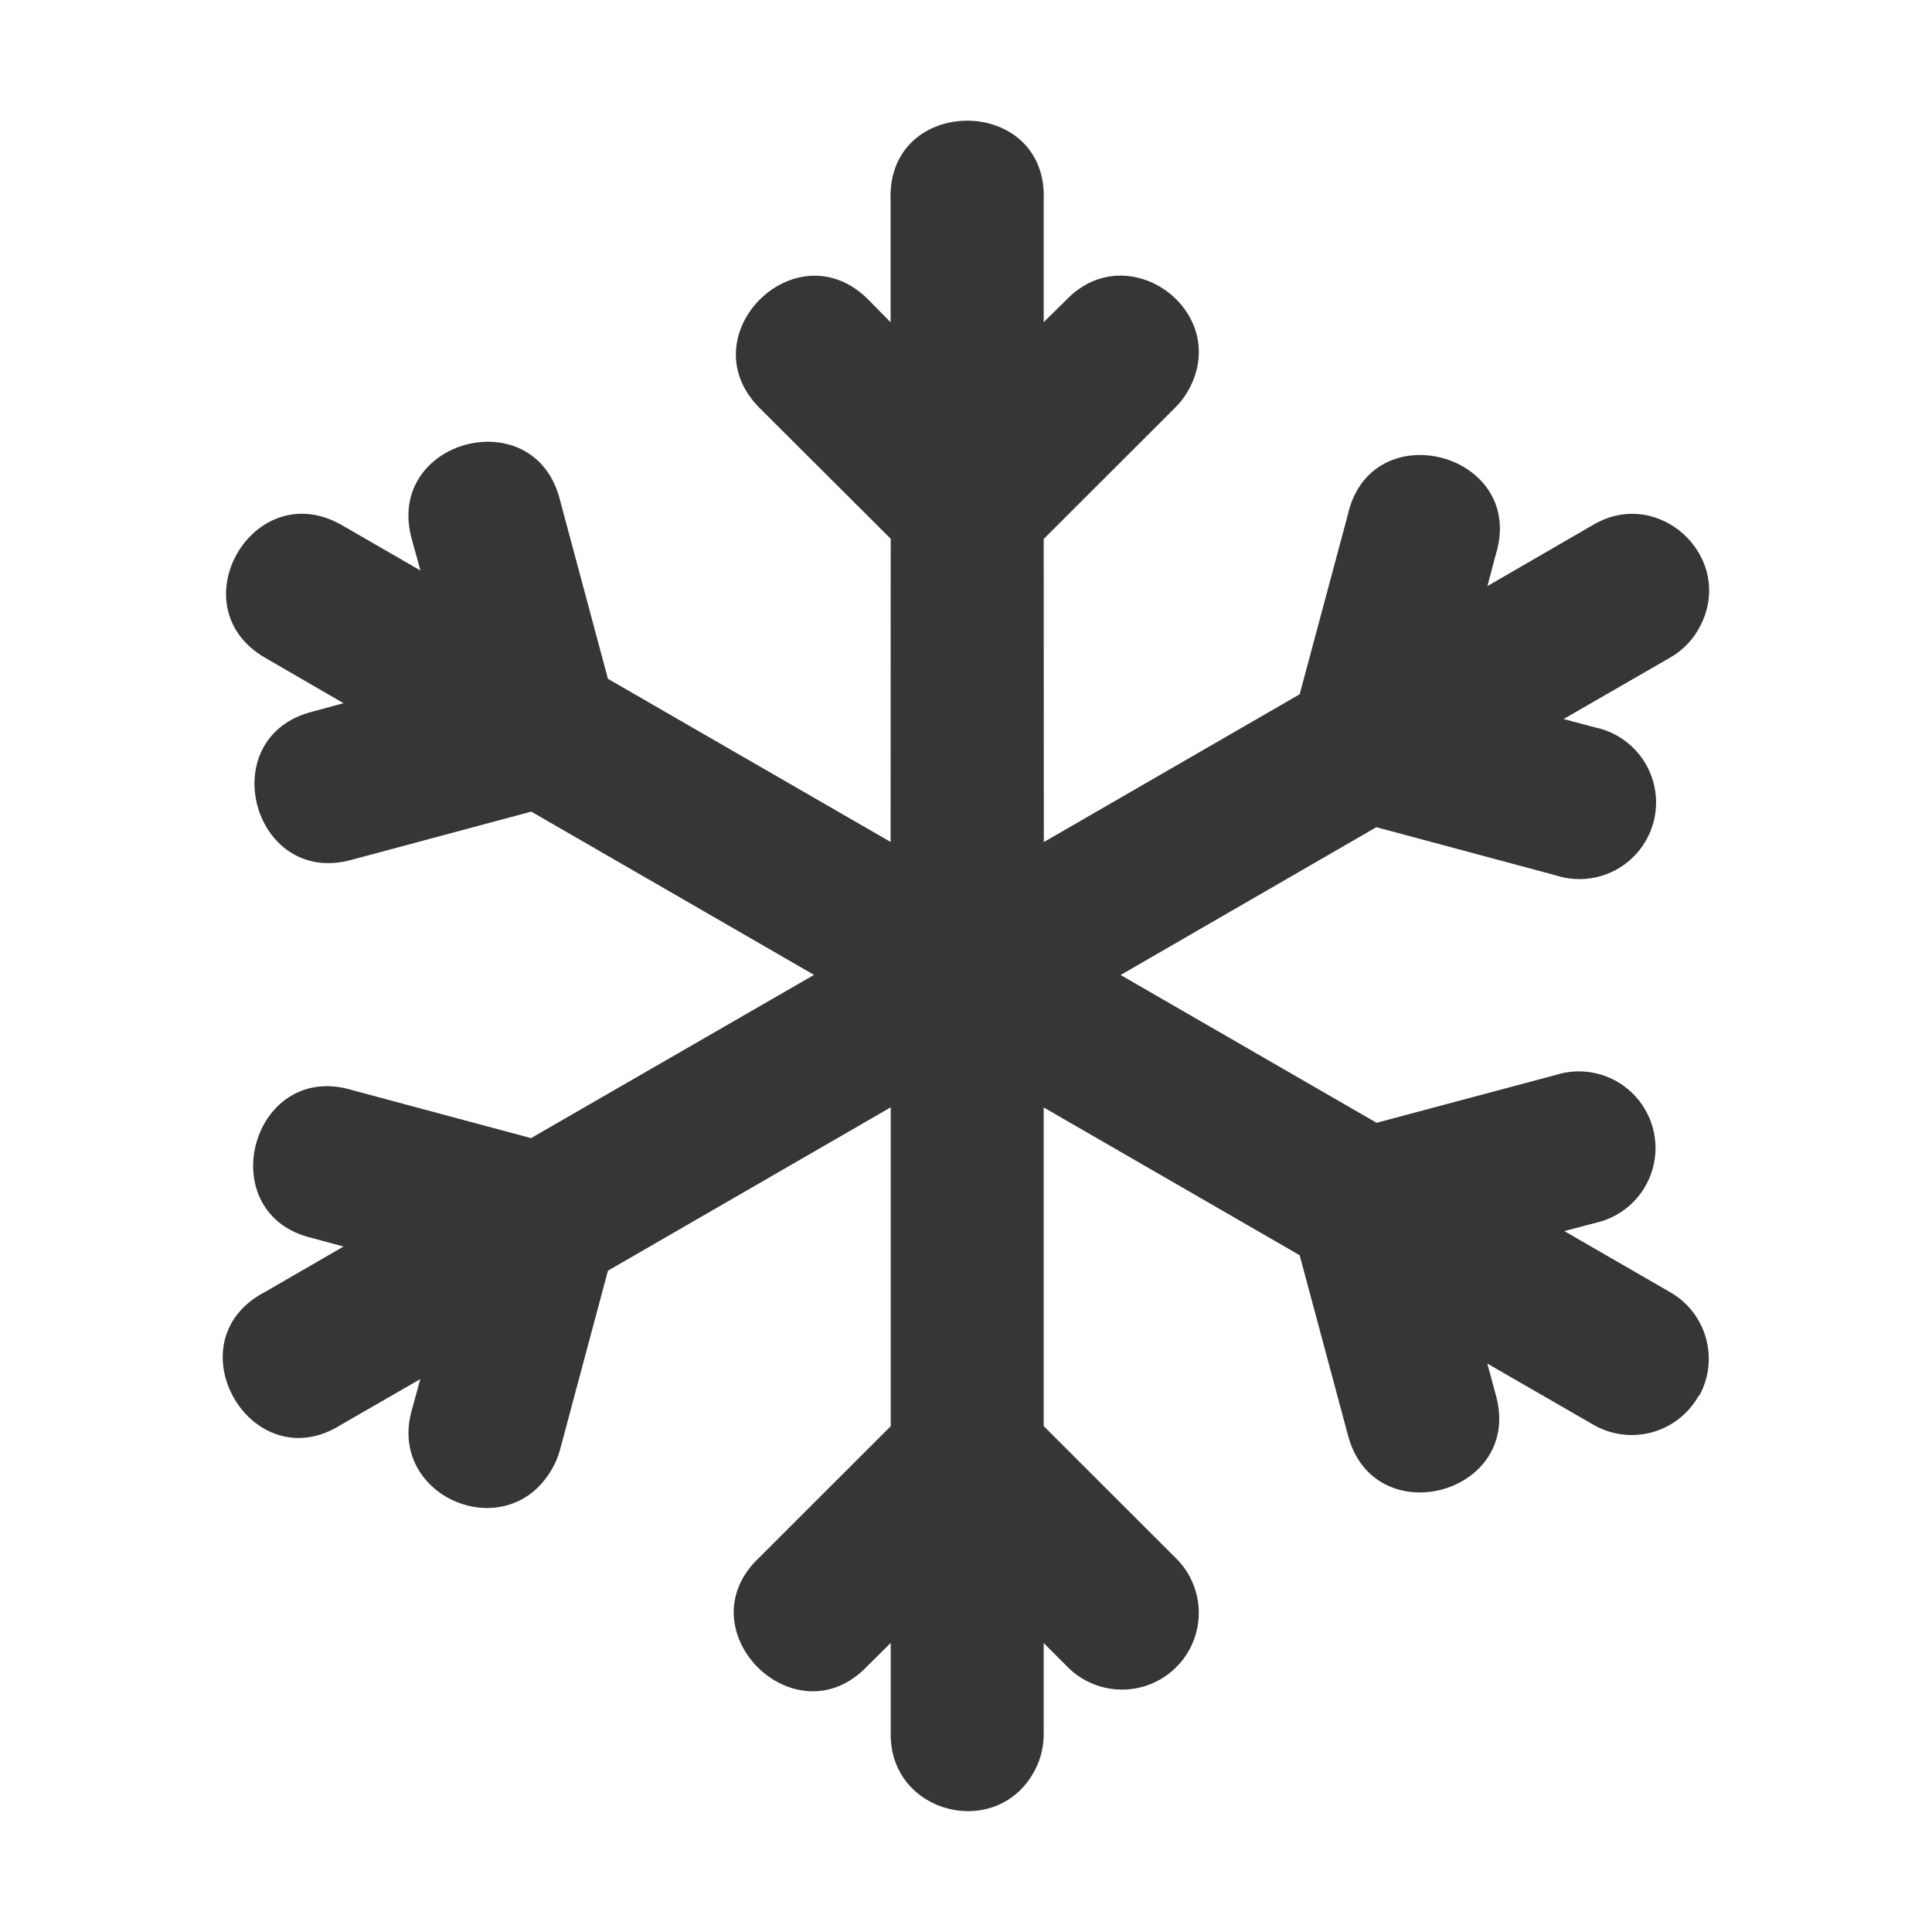
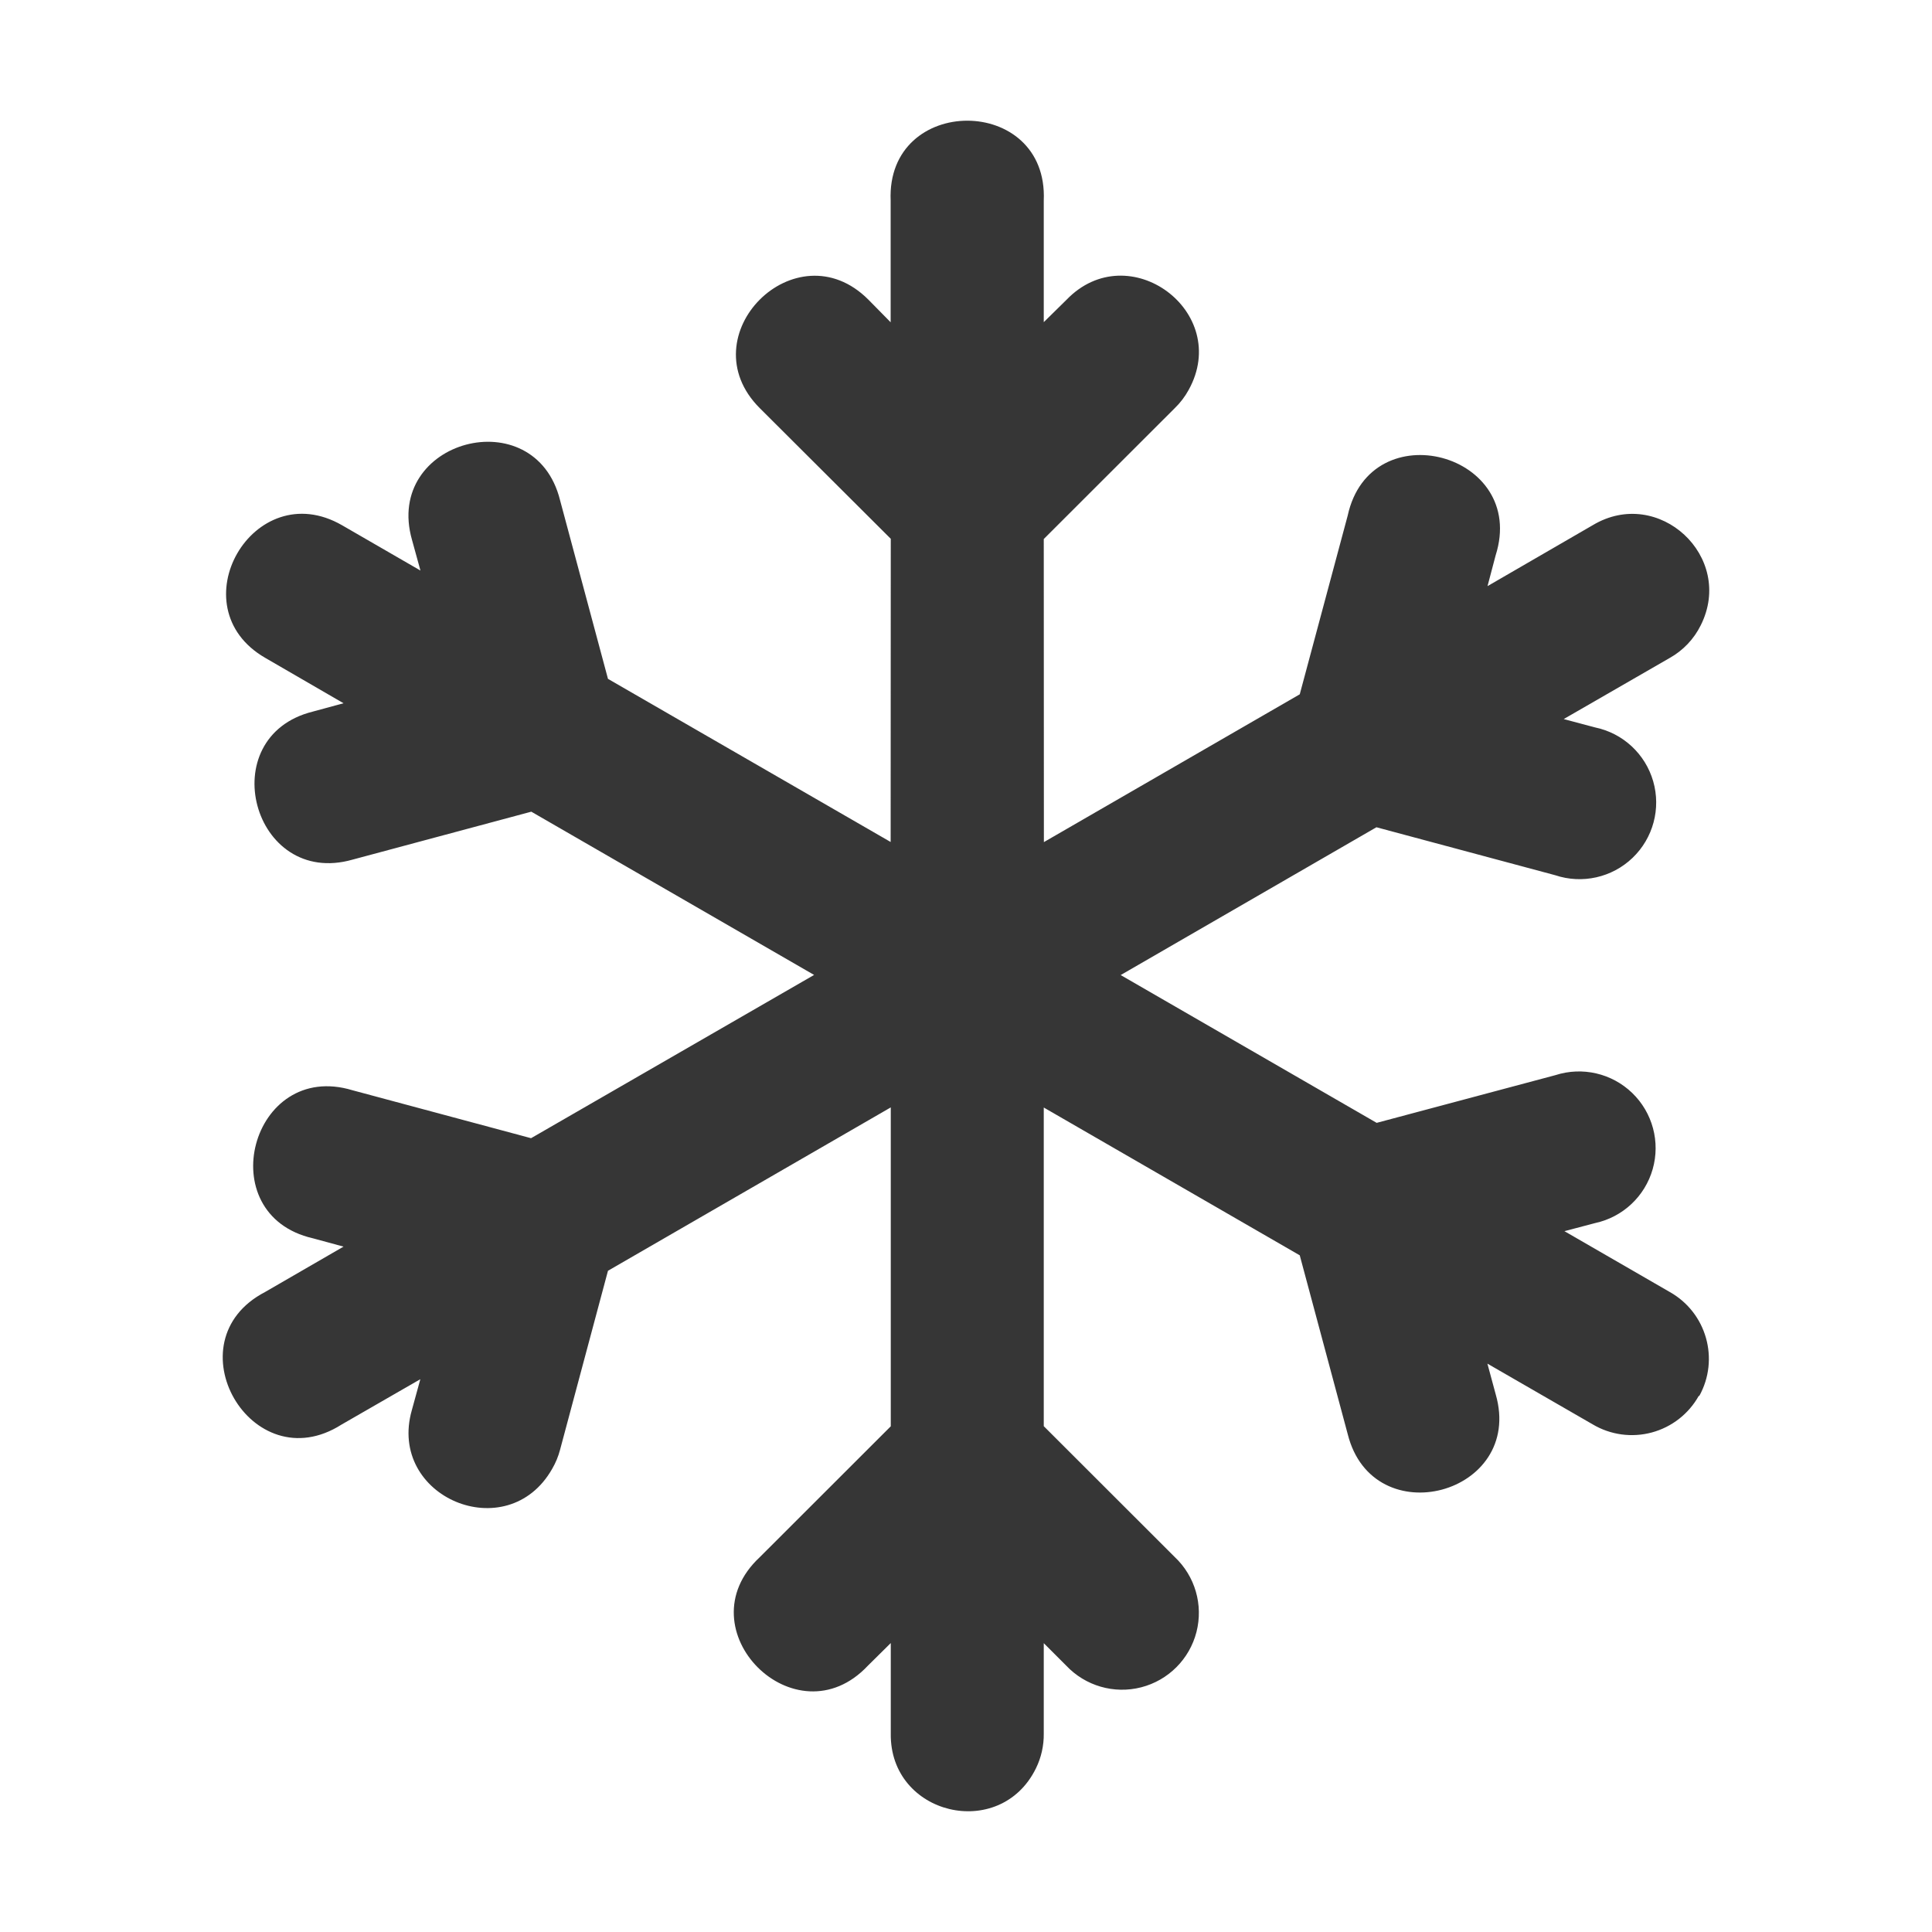
- <svg xmlns="http://www.w3.org/2000/svg" width="16" height="16.001" version="1.1">
-   <path d="m14.072 11.562a0.635 0.635 0 0 0-0.245-0.863l-0.871-0.503 0.254-0.067a0.635 0.635 0 1 0-0.329-1.225l-1.48 0.395-2.12-1.224 2.118-1.224 1.48 0.397a0.635 0.635 0 1 0 0.33-1.224l-0.259-0.069 0.876-0.505a0.63 0.63 0 0 0 0.259-0.272c0.284-0.567-0.349-1.155-0.894-0.829l-0.872 0.505 0.067-0.254c0.269-0.846-1.036-1.196-1.225-0.33l-0.397 1.48-2.119 1.224-0.001-2.51 1.084-1.083a0.632 0.632 0 0 0 0.116-0.152c0.358-0.647-0.498-1.28-1.012-0.746l-0.188 0.185v-1.007c0.038-0.882-1.305-0.882-1.268 0v1.008l-0.185-0.188c-0.599-0.599-1.498 0.3-0.899 0.899l1.085 1.082-0.001 2.511-2.341-1.351-0.397-1.48c-0.208-0.835-1.462-0.499-1.226 0.329l0.07 0.254-0.649-0.375c-0.734-0.423-1.369 0.677-0.635 1.099l0.647 0.375-0.254 0.069c-0.835 0.208-0.499 1.462 0.329 1.226l1.48-0.397 2.342 1.352-2.344 1.352-1.479-0.397c-0.838-0.254-1.181 1.03-0.328 1.226l0.254 0.069-0.65 0.376c-0.783 0.408-0.113 1.572 0.633 1.098l0.653-0.376-0.07 0.255c-0.207 0.722 0.791 1.141 1.162 0.487a0.631 0.631 0 0 0 0.065-0.157l0.397-1.483 2.342-1.353v2.641l-1.085 1.084c-0.641 0.597 0.297 1.536 0.896 0.898l0.189-0.187v0.749c-0.01 0.677 0.904 0.895 1.202 0.289a0.635 0.635 0 0 0 0.065-0.289v-0.748l0.185 0.185a0.636 0.636 0 1 0 0.899-0.899l-1.084-1.083v-2.639l2.12 1.224 0.397 1.48c0.209 0.837 1.464 0.5 1.226-0.328l-0.069-0.255 0.872 0.503a0.635 0.635 0 0 0 0.879-0.237z" fill="#363636" stroke-width="1.27" />
+ <svg xmlns="http://www.w3.org/2000/svg" width="16" height="16" version="1.1">
+   <style id="current-color-scheme" type="text/css">.ColorScheme-Text {
+         color:#363636;
+       }</style>
+   <path d="m14.072 11.562a0.635 0.635 0 0 0-0.245-0.863l-0.871-0.503 0.254-0.067a0.635 0.635 0 1 0-0.329-1.225l-1.48 0.395-2.12-1.224 2.118-1.224 1.48 0.397a0.635 0.635 0 1 0 0.33-1.224l-0.259-0.069 0.876-0.505a0.63 0.63 0 0 0 0.259-0.272c0.284-0.567-0.349-1.155-0.894-0.829l-0.872 0.505 0.067-0.254c0.269-0.846-1.036-1.196-1.225-0.33l-0.397 1.48-2.119 1.224-0.001-2.51 1.084-1.083a0.632 0.632 0 0 0 0.116-0.152c0.358-0.647-0.498-1.28-1.012-0.746l-0.188 0.185v-1.007c0.038-0.882-1.305-0.882-1.268 0v1.008l-0.185-0.188c-0.599-0.599-1.498 0.3-0.899 0.899l1.085 1.082-0.001 2.511-2.341-1.351-0.397-1.48c-0.208-0.835-1.462-0.499-1.226 0.329l0.07 0.254-0.649-0.375c-0.734-0.423-1.369 0.677-0.635 1.099l0.647 0.375-0.254 0.069c-0.835 0.208-0.499 1.462 0.329 1.226l1.48-0.397 2.342 1.352-2.344 1.352-1.479-0.397c-0.838-0.254-1.181 1.03-0.328 1.226l0.254 0.069-0.65 0.376c-0.783 0.408-0.113 1.572 0.633 1.098l0.653-0.376-0.07 0.255c-0.207 0.722 0.791 1.141 1.162 0.487a0.631 0.631 0 0 0 0.065-0.157l0.397-1.483 2.342-1.353v2.641l-1.085 1.084c-0.641 0.597 0.297 1.536 0.896 0.898l0.189-0.187v0.749c-0.01 0.677 0.904 0.895 1.202 0.289a0.635 0.635 0 0 0 0.065-0.289v-0.748l0.185 0.185a0.636 0.636 0 1 0 0.899-0.899l-1.084-1.083v-2.639l2.12 1.224 0.397 1.48c0.209 0.837 1.464 0.5 1.226-0.328l-0.069-0.255 0.872 0.503a0.635 0.635 0 0 0 0.879-0.237z" class="ColorScheme-Text" fill="currentColor" />
</svg>
